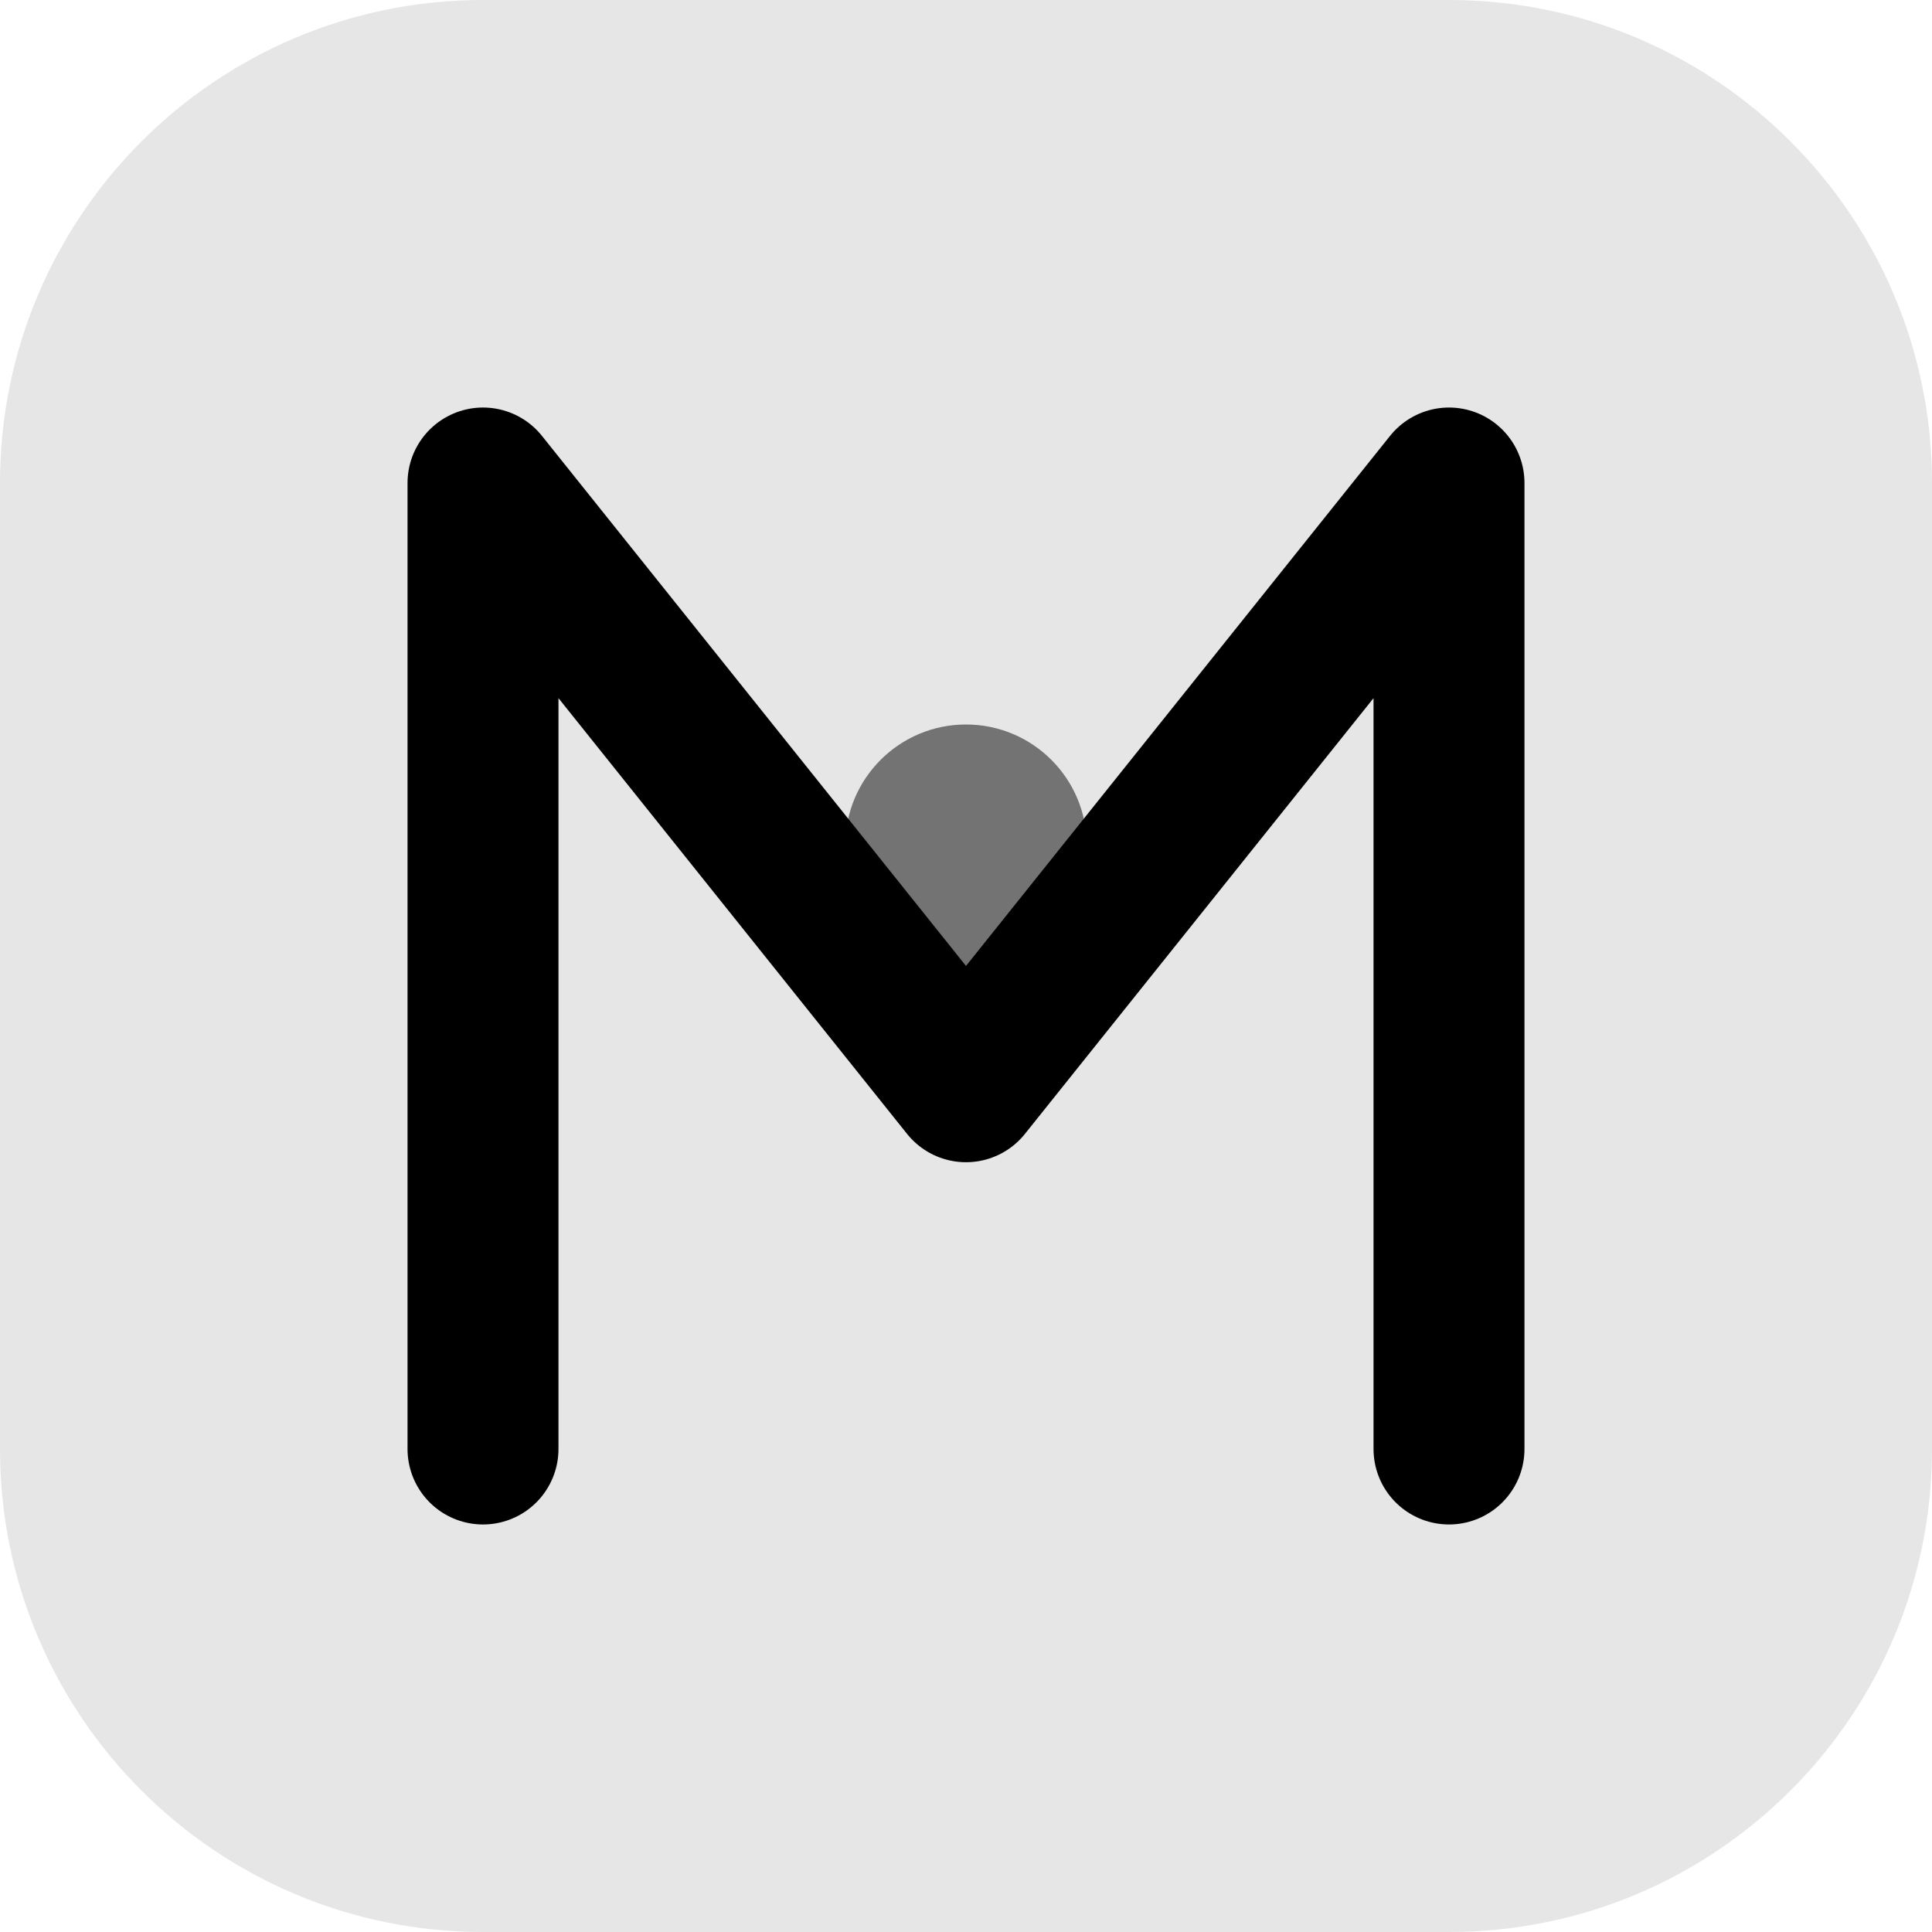
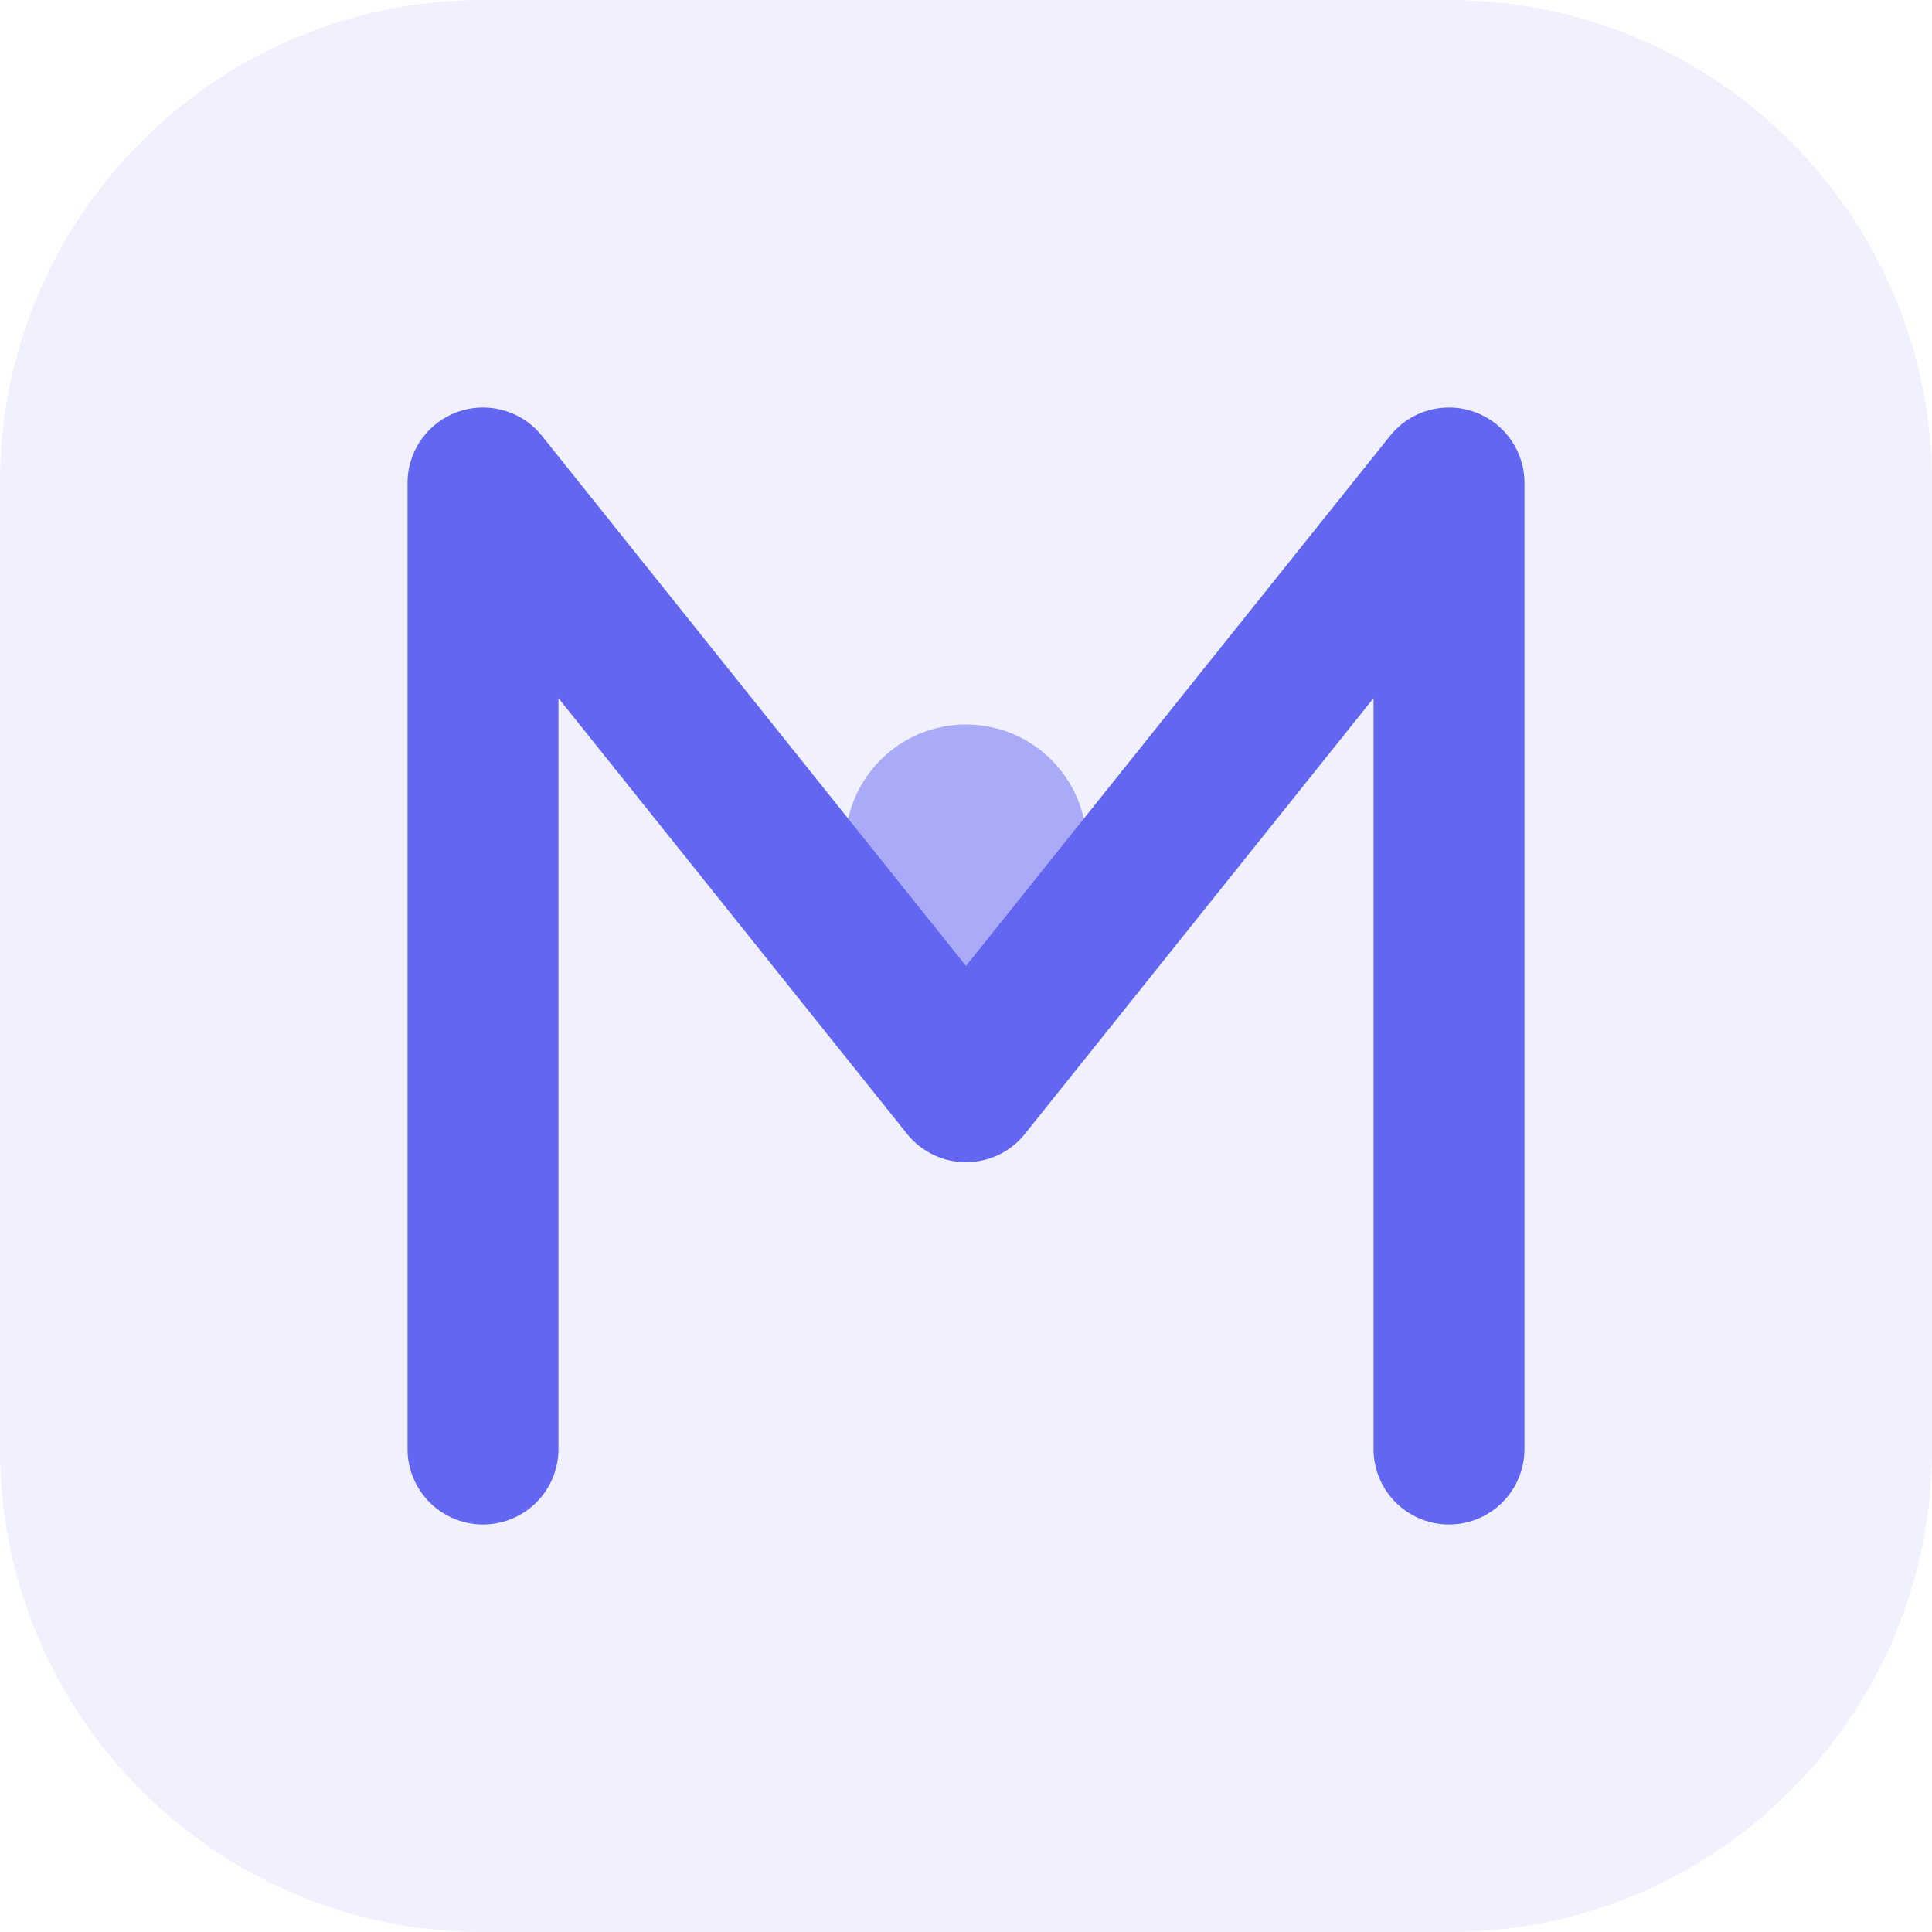
<svg xmlns="http://www.w3.org/2000/svg" width="32" height="32" viewBox="0 0 32 32" fill="none" role="img" aria-label="Manifold">
-   <rect width="32" height="32" rx="8" fill="currentColor" opacity="0.1" />
-   <path d="M8 24V8l8 10 8-10v16" stroke="currentColor" stroke-width="2.5" stroke-linecap="round" stroke-linejoin="round" fill="none" />
-   <circle cx="16" cy="14" r="2" fill="currentColor" opacity="0.5" />
+   <rect width="32" height="32" rx="8" fill="#6366f1" opacity="0.1" />
+   <path d="M8 24V8l8 10 8-10v16" stroke="#6366f1" stroke-width="2.5" stroke-linecap="round" stroke-linejoin="round" fill="none" />
+   <circle cx="16" cy="14" r="2" fill="#6366f1" opacity="0.5" />
</svg>
